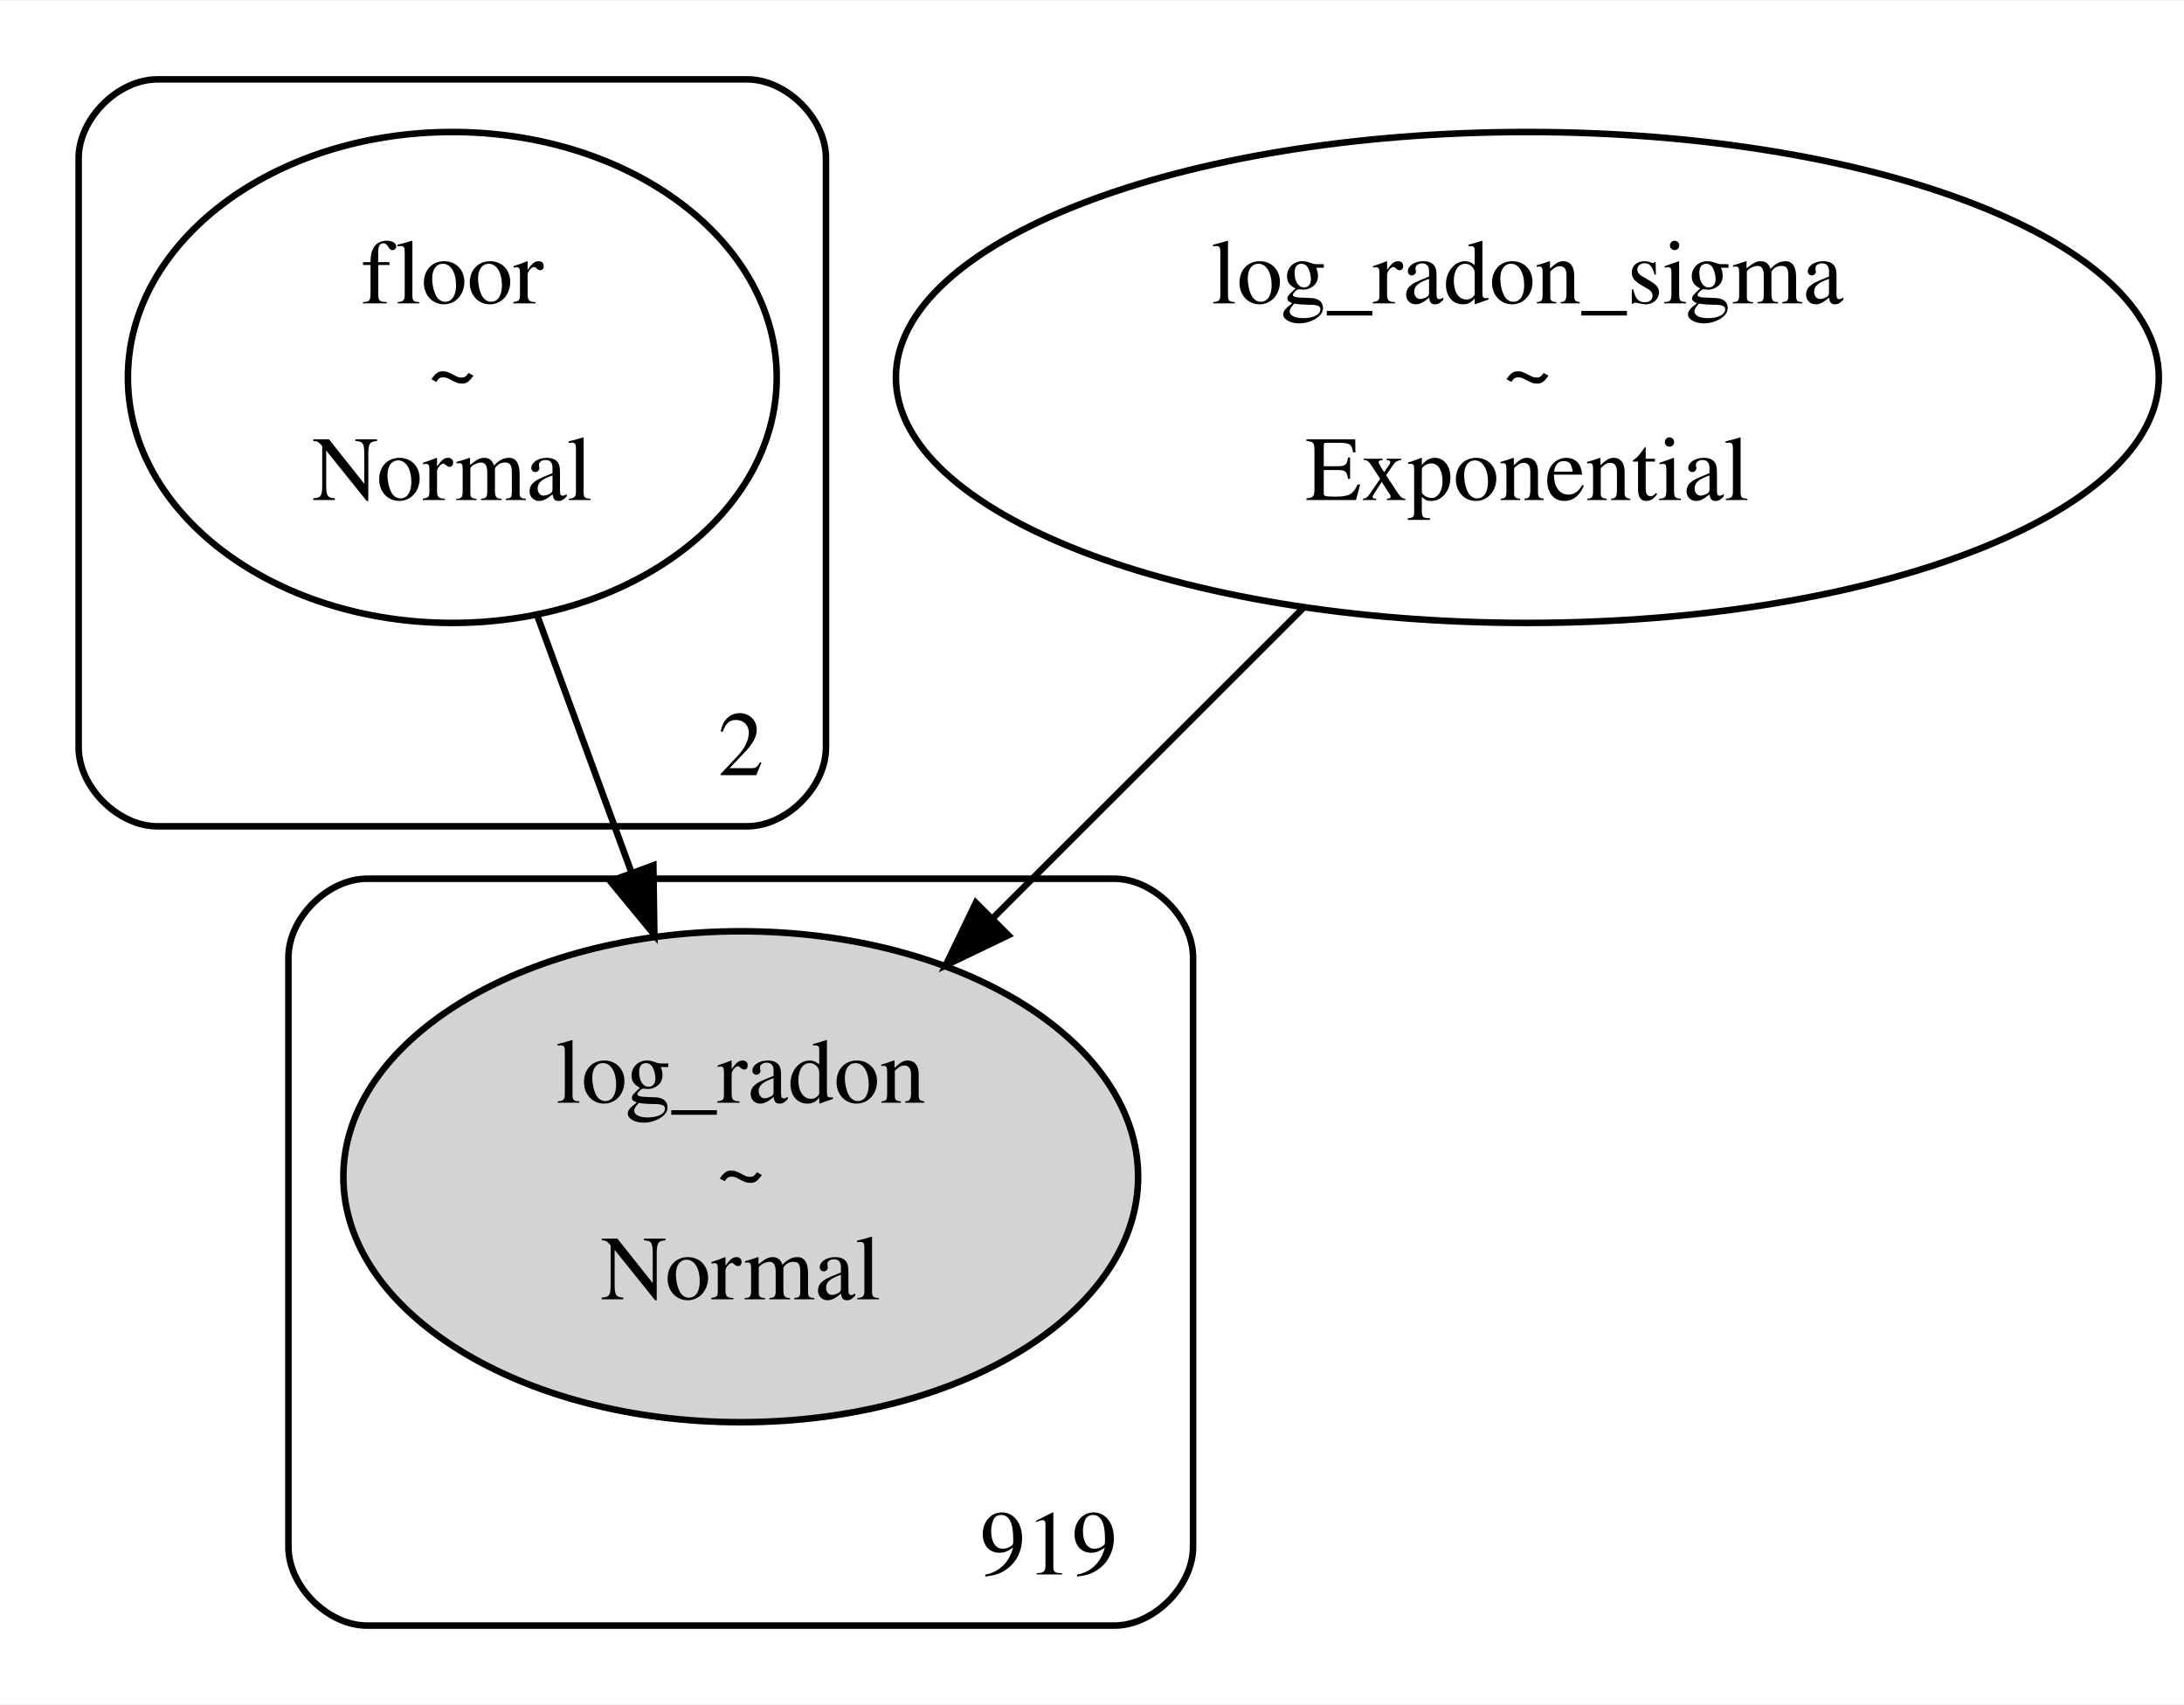
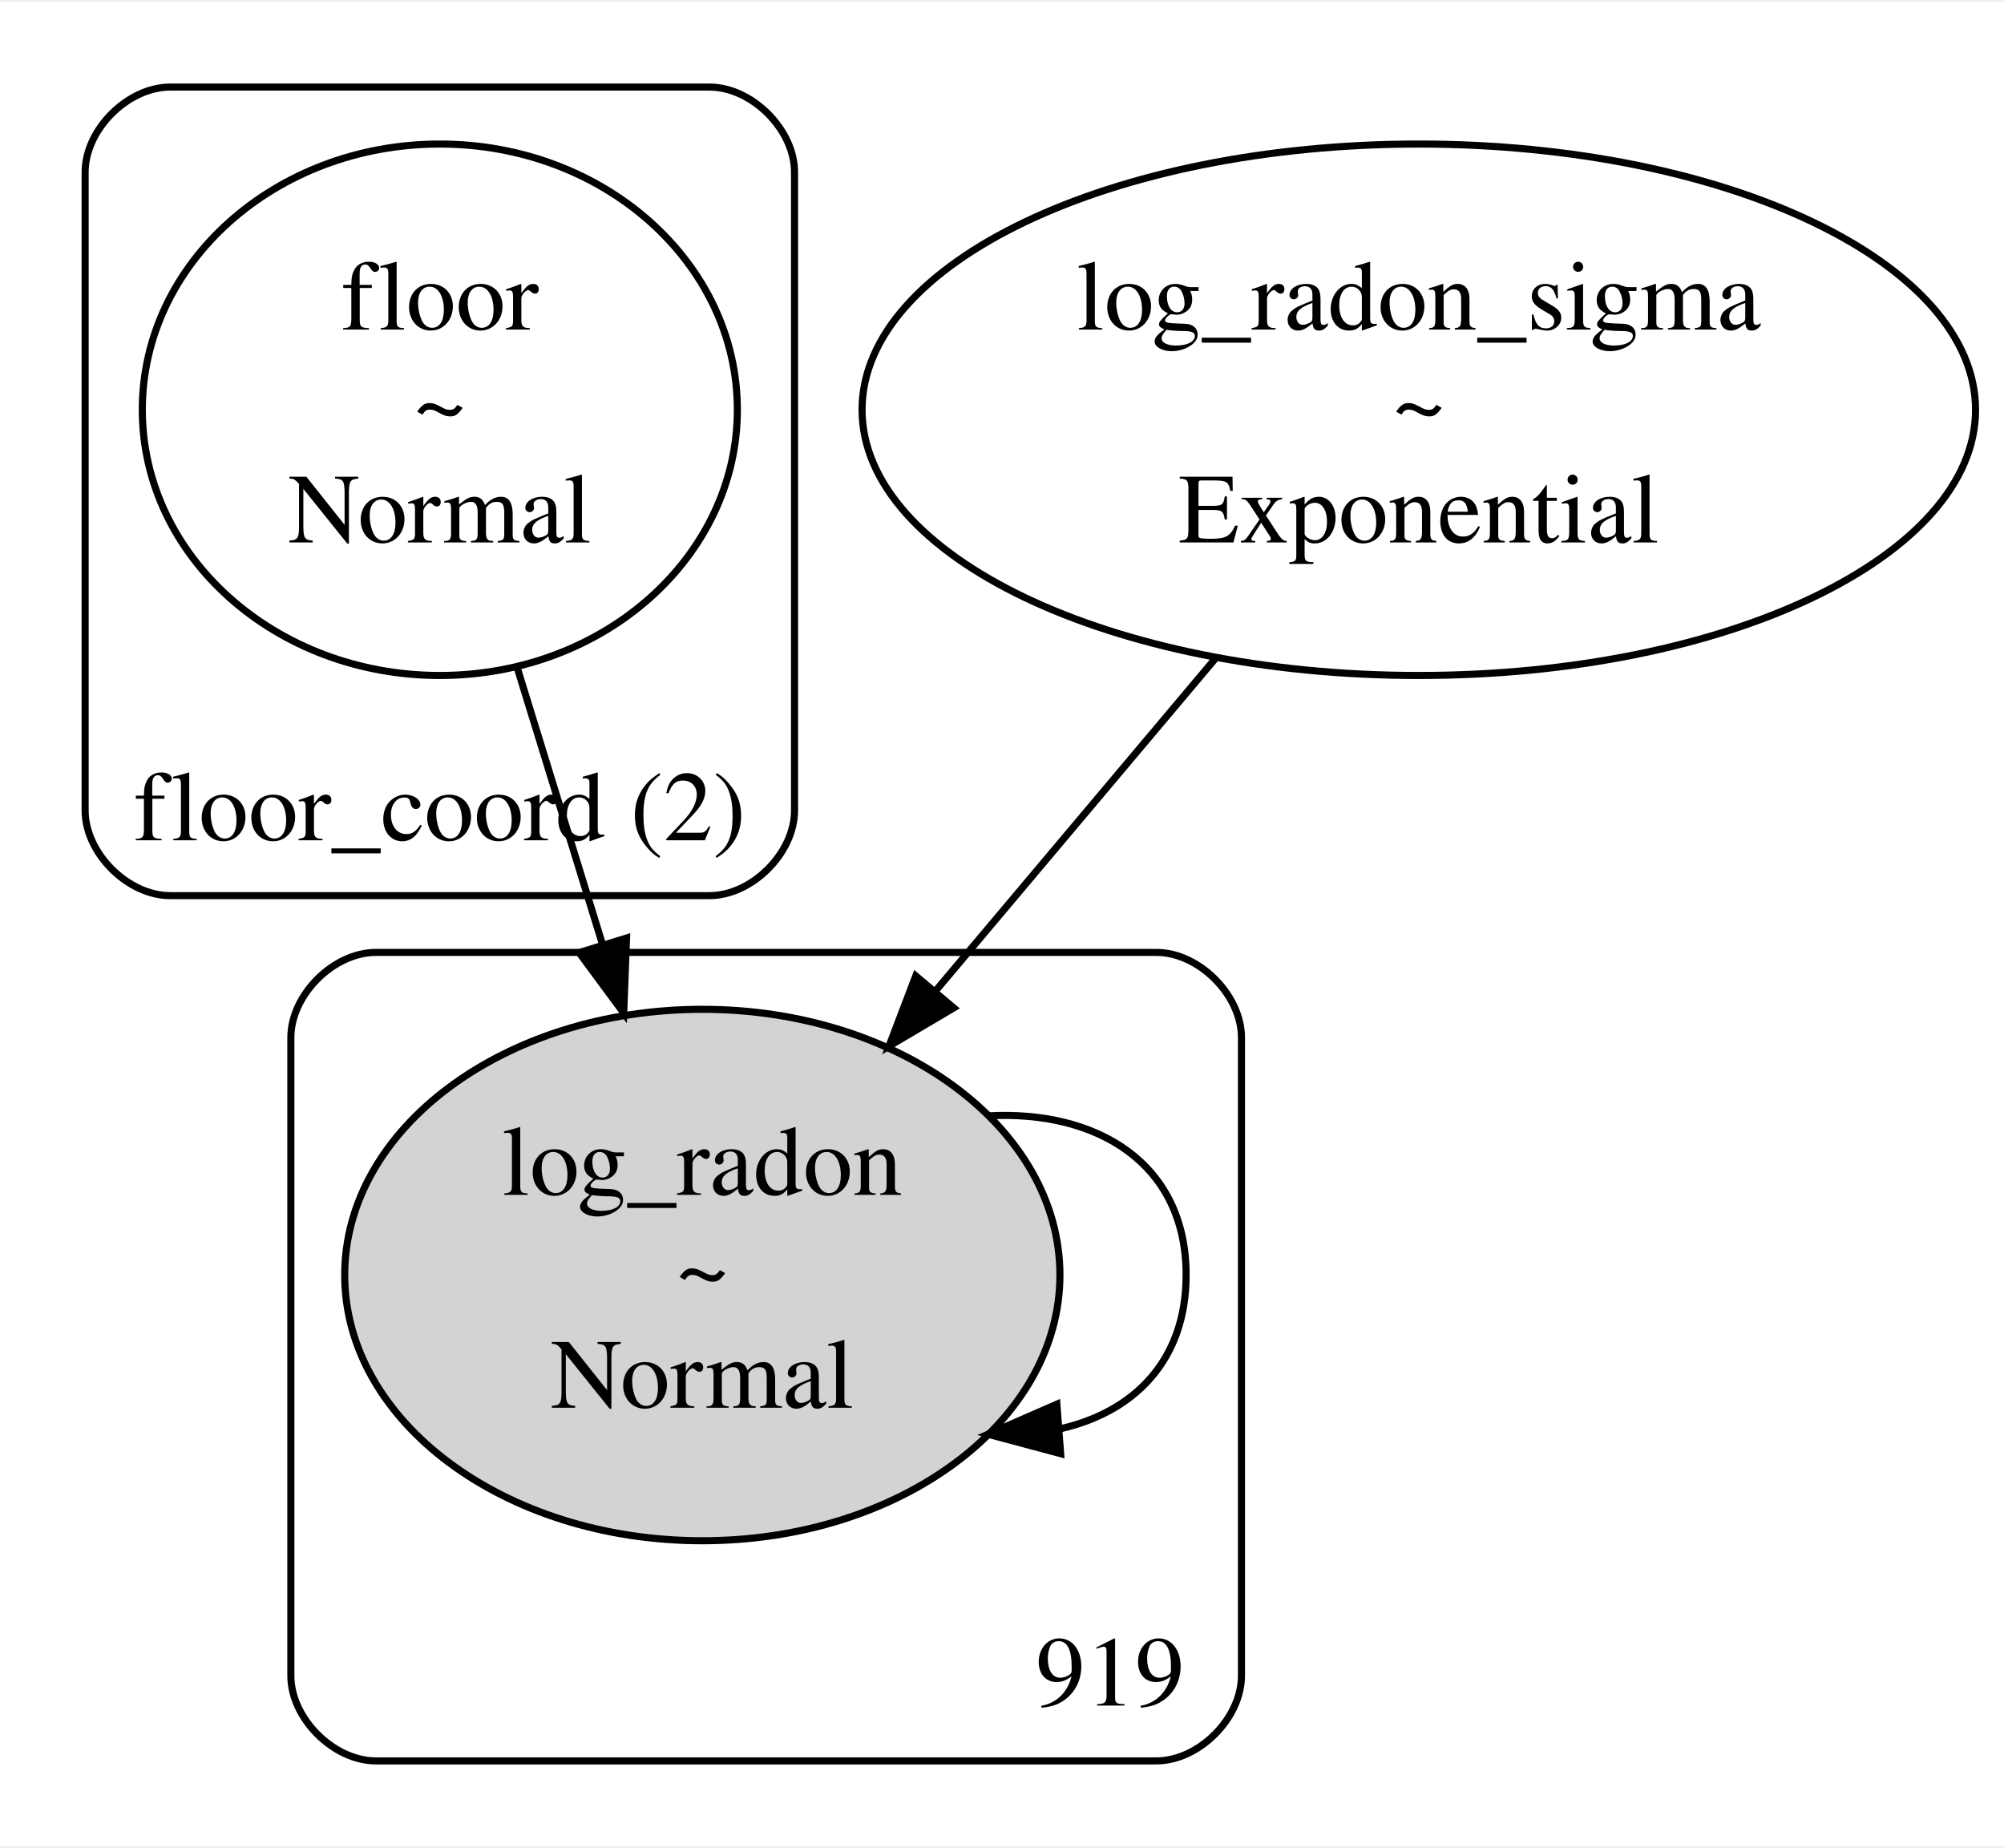
- <svg xmlns="http://www.w3.org/2000/svg" width="333pt" height="260pt" viewBox="0.00 0.00 333.17 259.91">
+ <svg xmlns="http://www.w3.org/2000/svg" width="282pt" height="260pt" viewBox="0.00 0.00 282.49 259.91">
  <g id="graph0" class="graph" transform="scale(1 1) rotate(0) translate(4 255.91)">
-     <polygon fill="white" stroke="transparent" points="-4,4 -4,-255.91 329.17,-255.91 329.17,4 -4,4" />
+     <polygon fill="white" stroke="transparent" points="-4,4 -4,-255.91 278.49,-255.91 278.49,4 -4,4" />
    <g id="clust1" class="cluster">
-       <path fill="none" stroke="black" d="M20,-129.95C20,-129.95 110,-129.95 110,-129.95 116,-129.95 122,-135.95 122,-141.95 122,-141.95 122,-231.91 122,-231.91 122,-237.91 116,-243.91 110,-243.91 110,-243.91 20,-243.91 20,-243.91 14,-243.91 8,-237.91 8,-231.91 8,-231.91 8,-141.95 8,-141.95 8,-135.95 14,-129.95 20,-129.95" />
-       <text text-anchor="middle" x="109" y="-137.75" font-family="Times,serif" font-size="14.00">2</text>
+       <path fill="none" stroke="black" d="M20,-129.95C20,-129.95 96,-129.95 96,-129.95 102,-129.95 108,-135.95 108,-141.95 108,-141.95 108,-231.91 108,-231.91 108,-237.91 102,-243.91 96,-243.91 96,-243.91 20,-243.91 20,-243.91 14,-243.91 8,-237.91 8,-231.91 8,-231.91 8,-141.95 8,-141.95 8,-135.95 14,-129.95 20,-129.95" />
+       <text text-anchor="middle" x="58" y="-137.75" font-family="Times,serif" font-size="14.00">floor_coord (2)</text>
    </g>
    <g id="clust2" class="cluster">
-       <path fill="none" stroke="black" d="M52,-8C52,-8 166,-8 166,-8 172,-8 178,-14 178,-20 178,-20 178,-109.95 178,-109.95 178,-115.95 172,-121.95 166,-121.95 166,-121.95 52,-121.95 52,-121.95 46,-121.95 40,-115.95 40,-109.95 40,-109.95 40,-20 40,-20 40,-14 46,-8 52,-8" />
-       <text text-anchor="middle" x="156" y="-15.8" font-family="Times,serif" font-size="14.00">919</text>
+       <path fill="none" stroke="black" d="M49,-8C49,-8 159,-8 159,-8 165,-8 171,-14 171,-20 171,-20 171,-109.95 171,-109.95 171,-115.95 165,-121.95 159,-121.95 159,-121.95 49,-121.95 49,-121.95 43,-121.95 37,-115.95 37,-109.95 37,-109.95 37,-20 37,-20 37,-14 43,-8 49,-8" />
+       <text text-anchor="middle" x="152.5" y="-15.8" font-family="Times,serif" font-size="14.00">919</text>
    </g>
    <g id="node1" class="node">
-       <ellipse fill="none" stroke="black" cx="65" cy="-198.43" rx="49.49" ry="37.45" />
-       <text text-anchor="middle" x="65" y="-209.73" font-family="Times,serif" font-size="14.00">floor</text>
-       <text text-anchor="middle" x="65" y="-194.73" font-family="Times,serif" font-size="14.00">~</text>
-       <text text-anchor="middle" x="65" y="-179.73" font-family="Times,serif" font-size="14.00">Normal</text>
+       <ellipse fill="none" stroke="black" cx="58" cy="-198.43" rx="41.94" ry="37.45" />
+       <text text-anchor="middle" x="58" y="-209.73" font-family="Times,serif" font-size="14.00">floor</text>
+       <text text-anchor="middle" x="58" y="-194.73" font-family="Times,serif" font-size="14.00">~</text>
+       <text text-anchor="middle" x="58" y="-179.73" font-family="Times,serif" font-size="14.00">Normal</text>
    </g>
    <g id="node3" class="node">
-       <ellipse fill="lightgrey" stroke="black" cx="109" cy="-76.48" rx="60.62" ry="37.45" />
-       <text text-anchor="middle" x="109" y="-87.78" font-family="Times,serif" font-size="14.00">log_radon</text>
-       <text text-anchor="middle" x="109" y="-72.78" font-family="Times,serif" font-size="14.00">~</text>
-       <text text-anchor="middle" x="109" y="-57.78" font-family="Times,serif" font-size="14.00">Normal</text>
+       <ellipse fill="lightgrey" stroke="black" cx="95" cy="-76.48" rx="50.41" ry="37.45" />
+       <text text-anchor="middle" x="95" y="-87.78" font-family="Times,serif" font-size="14.00">log_radon</text>
+       <text text-anchor="middle" x="95" y="-72.78" font-family="Times,serif" font-size="14.00">~</text>
+       <text text-anchor="middle" x="95" y="-57.78" font-family="Times,serif" font-size="14.00">Normal</text>
    </g>
    <g id="edge1" class="edge">
-       <path fill="none" stroke="black" d="M77.96,-162.09C82.45,-149.86 87.54,-135.98 92.28,-123.05" />
-       <polygon fill="black" stroke="black" points="95.67,-123.99 95.82,-113.4 89.09,-121.58 95.67,-123.99" />
+       <path fill="none" stroke="black" d="M68.9,-162.09C72.67,-149.86 76.95,-135.98 80.94,-123.05" />
+       <polygon fill="black" stroke="black" points="84.32,-123.98 83.92,-113.4 77.63,-121.92 84.32,-123.98" />
    </g>
    <g id="node2" class="node">
-       <ellipse fill="none" stroke="black" cx="229" cy="-198.43" rx="96.33" ry="37.45" />
-       <text text-anchor="middle" x="229" y="-209.73" font-family="Times,serif" font-size="14.00">log_radon_sigma</text>
-       <text text-anchor="middle" x="229" y="-194.73" font-family="Times,serif" font-size="14.00">~</text>
-       <text text-anchor="middle" x="229" y="-179.73" font-family="Times,serif" font-size="14.00">Exponential</text>
+       <ellipse fill="none" stroke="black" cx="196" cy="-198.43" rx="78.48" ry="37.45" />
+       <text text-anchor="middle" x="196" y="-209.73" font-family="Times,serif" font-size="14.00">log_radon_sigma</text>
+       <text text-anchor="middle" x="196" y="-194.73" font-family="Times,serif" font-size="14.00">~</text>
+       <text text-anchor="middle" x="196" y="-179.73" font-family="Times,serif" font-size="14.00">Exponential</text>
    </g>
    <g id="edge2" class="edge">
-       <path fill="none" stroke="black" d="M194.93,-163.38C180.17,-148.62 162.8,-131.26 147.56,-116.03" />
-       <polygon fill="black" stroke="black" points="149.82,-113.33 140.27,-108.74 144.87,-118.28 149.82,-113.33" />
+       <path fill="none" stroke="black" d="M167.33,-163.38C155.01,-148.75 140.55,-131.57 127.81,-116.44" />
+       <polygon fill="black" stroke="black" points="130.44,-114.13 121.32,-108.74 125.09,-118.64 130.44,-114.13" />
+     </g>
+     <g id="edge3" class="edge">
+       <path fill="none" stroke="black" d="M135.27,-98.91C150.56,-99.77 163.2,-92.3 163.2,-76.48 163.2,-64.36 155.79,-57.14 145.46,-54.81" />
+       <polygon fill="black" stroke="black" points="145.51,-51.3 135.27,-54.04 144.98,-58.28 145.51,-51.3" />
    </g>
  </g>
</svg>
